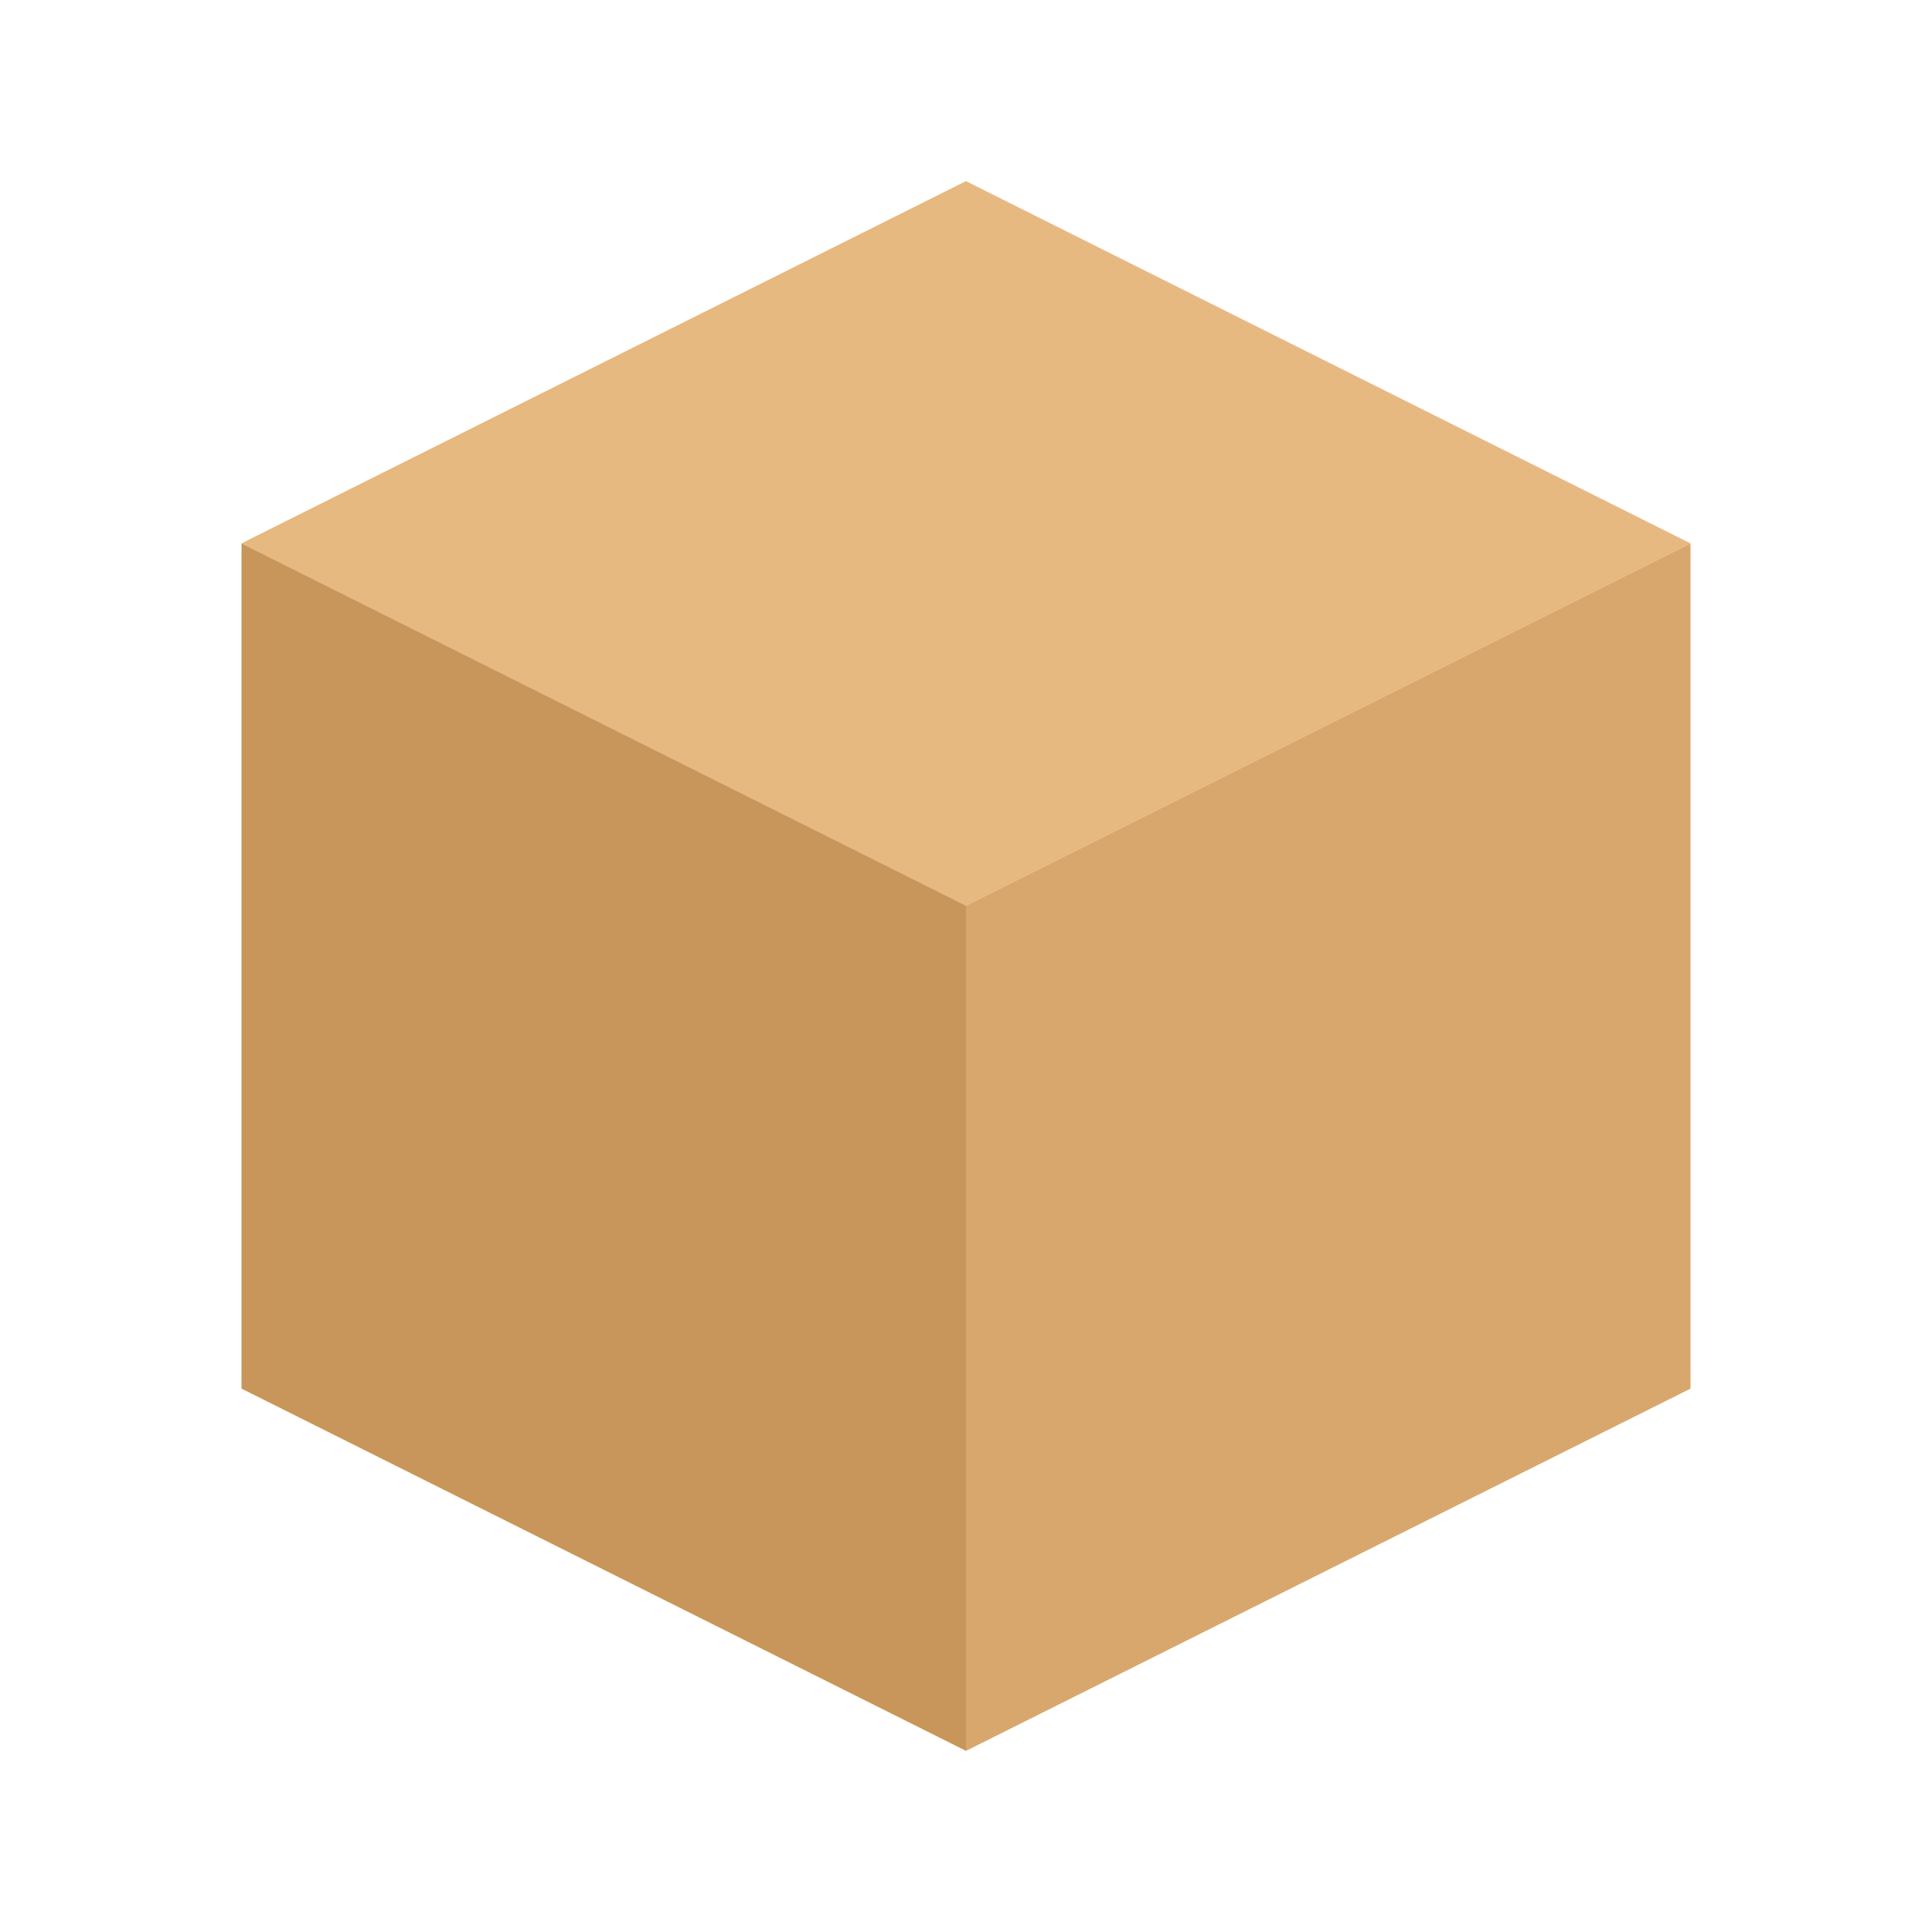
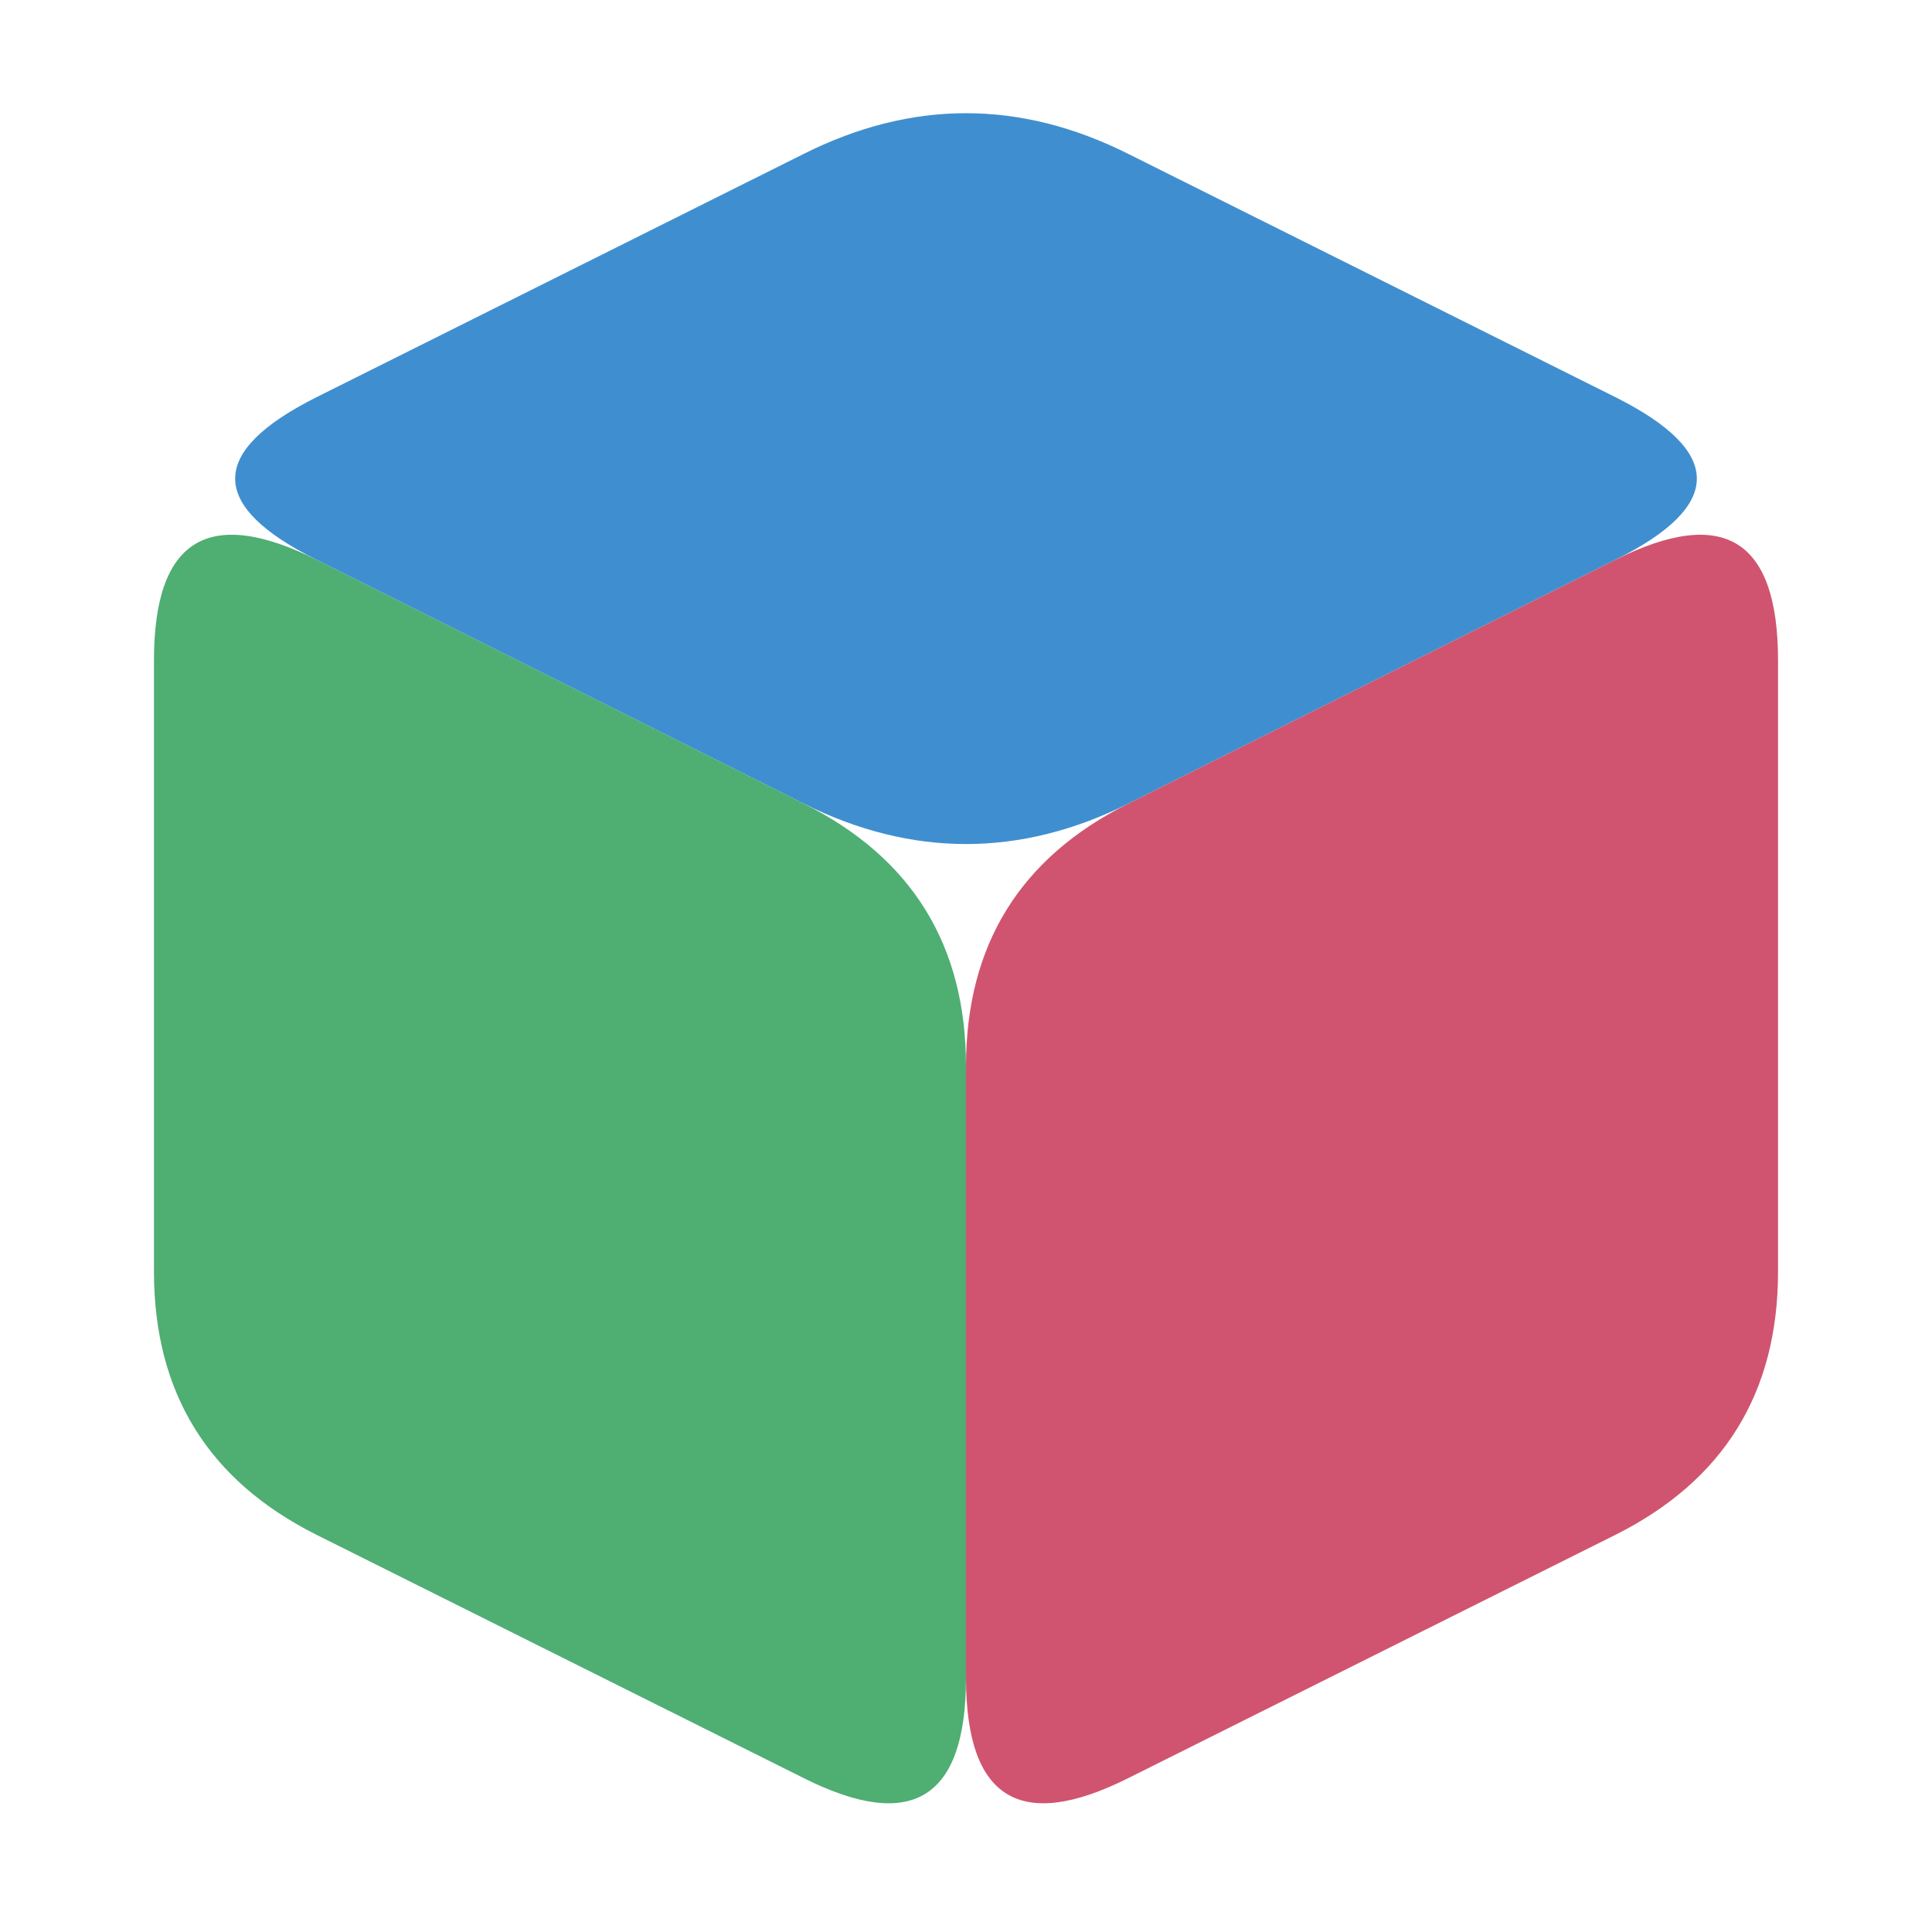
- <svg xmlns="http://www.w3.org/2000/svg" viewBox="0 0 32 32" fill="none">
-   <path d="M16 3 L28 9 L16 15 L4 9 Z" fill="#e6b980" />
-   <path d="M4 9 L16 15 L16 29 L4 23 Z" fill="#c8965a" />
-   <path d="M28 9 L16 15 L16 29 L28 23 Z" fill="#d8a76e" />
+ <svg xmlns="http://www.w3.org/2000/svg" viewBox="0 0 32 32" fill="none" role="img" aria-label="CubeNest">
+   <path d="M13.31,2.55 Q16,1.2 18.69,2.55 L26.76,6.58 Q29.45,7.93 26.76,9.27 L18.69,13.31 Q16,14.65 13.31,13.31 L5.24,9.27 Q2.55,7.93 5.24,6.58 Z" fill="#3f8fd0" />
+   <path d="M2.55,21.06 Q2.55,24.07 5.24,25.42 L13.31,29.45 Q16,30.8 16,27.79 L16,17.66 Q16,14.65 13.31,13.31 L5.24,9.27 Q2.55,7.93 2.55,10.94 Z" fill="#4fae72" />
+   <path d="M29.45,21.06 Q29.45,24.07 26.76,25.42 L18.69,29.45 Q16,30.8 16,27.79 L16,17.66 Q16,14.65 18.69,13.31 L26.76,9.27 Q29.45,7.93 29.45,10.94 Z" fill="#d0546f" />
</svg>
